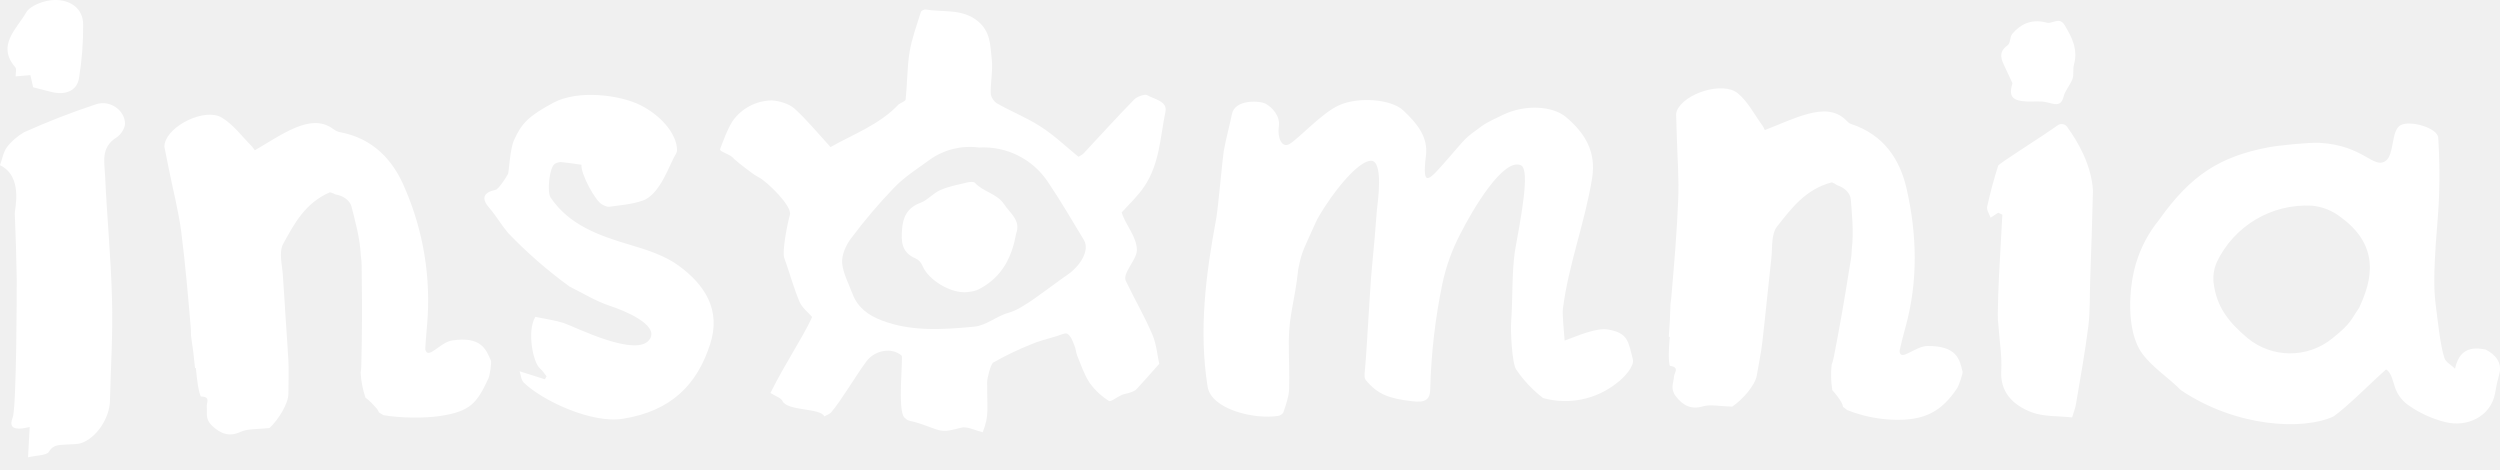
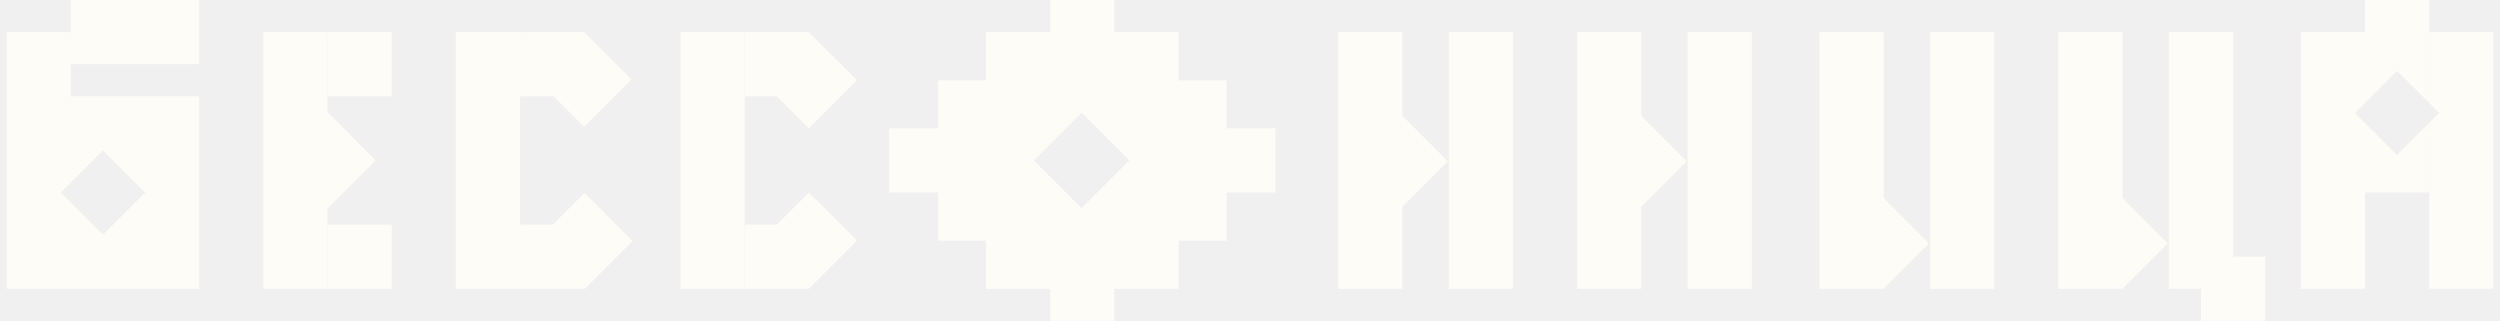
- <svg xmlns="http://www.w3.org/2000/svg" width="181" height="34" fill="white">
-   <path d="M71.16 31.3c-.6-.15-1.14-.44-1.55-.34-1.37.35-1.33.32-2.6-.15s-1.15-.22-1.53-.58c-.52-.49-.08-4.37-.2-4.48-.72-.64-1.96-.38-2.54.4-.72.95-1.78 2.78-2.56 3.7-.1.12-.3.18-.5.3-.26-.63-2.68-.37-3.03-1.12-.11-.23-.5-.34-.87-.58 1.15-2.3 2.3-3.93 3.02-5.5-.3-.34-.74-.68-.92-1.11-.43-1.03-.72-2.12-1.1-3.17-.17-.45.23-2.5.41-3.12s-1.65-2.4-2.25-2.71c-.4-.2-.73-.5-1.09-.76q-.31-.23-.7-.57c-.3-.4-1.1-.5-1.01-.73.26-.68.5-1.37.89-2a3.53 3.53 0 0 1 2.83-1.51c.57.03 1.27.24 1.67.6.88.8 1.66 1.75 2.6 2.78 1.56-.9 3.53-1.6 4.94-3.1.18-.12.49-.22.5-.36.12-1.13.1-2.28.28-3.4.16-.99.52-1.95.82-2.92.02-.09.24-.2.35-.18 1.26.21 2.63-.08 3.76.83.95.77.91 1.77 1.02 2.73.1.82-.09 1.66-.07 2.5 0 .25.22.6.46.74 1.04.59 2.17 1.04 3.16 1.68.98.63 1.82 1.44 2.73 2.18.16-.1.27-.14.35-.22 1.23-1.31 2.43-2.65 3.7-3.94.2-.2.76-.4.93-.3.51.3 1.47.43 1.32 1.19-.38 1.84-.42 3.78-1.54 5.43-.47.7-1.12 1.3-1.63 1.87.27.91 1.1 1.75 1.1 2.73 0 .7-1.07 1.67-.8 2.23.62 1.3 1.36 2.56 1.92 3.88.32.75.37 1.6.5 2.12-.69.77-1.15 1.31-1.64 1.83-.12.13-.32.2-.5.26-.18.07-.39.08-.57.16-.32.14-.8.52-.93.44a5 5 0 0 1-1.4-1.31c-.4-.6-.62-1.3-.9-1.97-.1-.25-.1-.53-.22-.78-.12-.3-.24-.64-.49-.8-.15-.1-.54.1-.82.18-.62.19-1.27.34-1.86.6q-1.39.56-2.69 1.3c-.18.1-.44 1.13-.44 1.4-.01 2.08.16 2.4-.32 3.64m-.28-20.61a5 5 0 0 0-3.58.9c-.88.64-1.82 1.24-2.55 2a39 39 0 0 0-3.14 3.7c-.37.5-.67 1.19-.63 1.76.07.77.49 1.52.77 2.28.36.93 1.11 1.5 2.07 1.87 2.19.84 4.48.67 6.73.46.87-.08 1.64-.79 2.52-1.02 1-.26 2.7-1.68 4.27-2.77.79-.54 1.62-1.7 1.14-2.49-.84-1.39-1.66-2.8-2.57-4.15a5.6 5.6 0 0 0-5.02-2.54" />
-   <path d="M73.57 16.91c-.3 1.65-.97 3.13-2.68 4.02-.25.14-.58.19-.87.22-1.17.12-2.81-.88-3.23-1.9a1 1 0 0 0-.5-.54c-1.07-.44-1.04-1.31-.98-2.12.06-.8.33-1.54 1.32-1.9.53-.2.93-.7 1.45-.93.62-.27 1.32-.4 1.99-.56.16-.04.44-.05.52.04.59.65 1.59.77 2.11 1.55.44.67 1.22 1.16.87 2.12m39.71 7.75c.88-.32 2.29-.96 3.17-.8 1.43.26 1.44.87 1.77 2.16.12.47-.6 1.3-1.16 1.71a6 6 0 0 1-5.34 1.09 9 9 0 0 1-1.95-2.07c-.3-.44-.42-2.83-.36-3.5.12-1.67.04-3.37.26-5.01.39-2.22 1.15-5.95.45-6.27-1.26-.58-3.47 3.14-4.4 4.98a14 14 0 0 0-1.29 3.58 43 43 0 0 0-.88 7.6c0 .84-.39 1.03-1.3.92-1.64-.19-2.5-.47-3.38-1.55-.09-.12-.08-.33-.07-.49.18-1.81.36-5.96.54-7.77q.2-2.03.35-4.07c.03-.32.54-3.64-.48-3.53-1.27.15-3.56 3.57-3.95 4.46-.82 1.86-1.01 2.02-1.27 3.42-.25 2.33-.66 3.22-.68 5.14-.01 1.19.06 2.38.02 3.56-.03.54-.23 1.08-.4 1.6-.03.13-.24.27-.38.29-1.77.28-4.87-.49-5.12-2.12-.65-4.08-.13-8.12.62-12.14.15-.83.46-4.4.55-4.92.17-.94.4-1.73.59-2.66.21-1.11 2.05-.98 2.44-.76.49.26 1.07.91.96 1.64-.13.81.22 1.6.76 1.28.69-.4 2.35-2.25 3.58-2.8 1.4-.65 3.79-.45 4.65.35 1.03.96 1.82 1.94 1.66 3.27-.3 2.46.2 1.83 1.6.23s1.14-1.4 2.41-2.33c.43-.32 1.05-.58 1.53-.82 1.66-.81 3.65-.65 4.59.14 1.43 1.2 2.2 2.56 1.9 4.42-.5 3.16-1.73 6.33-2.12 9.5-.04.3.08 1.73.13 2.27m64.46 2.03c.24-1 .75-1.7 2.23-1.38.68.35 1.22.94.97 1.8q-.19.69-.3 1.38c-.3 1.63-1.99 2.49-3.64 2.06a8 8 0 0 1-2.54-1.15 2.6 2.6 0 0 1-1.05-1.32c-.13-.35-.27-1.14-.66-1.33-1 .87-2.74 2.65-3.8 3.4-2.19 1.02-7.03.8-11.05-1.9-.9-.91-2.07-1.65-2.8-2.65-1.22-1.65-.96-4.91-.45-6.54a9 9 0 0 1 1.65-3.12c2.34-3.3 4.44-4.6 7.91-5.27.71-.14 3-.37 3.72-.33 3.22.18 3.92 1.95 4.8 1.3.62-.44.38-2.18 1.06-2.57s2.7.18 2.74.91q.13 2.07.06 4.13c-.05 1.6-.25 3.2-.31 4.8-.05 1.07-.07 2.14.07 3.2.13.97.31 2.87.63 3.82.1.3.5.5.76.76m-6.94-4.4c.55-1.25 1.95-4.16-1.27-6.52a4 4 0 0 0-2.16-.88 7.2 7.2 0 0 0-6.88 4.1 3 3 0 0 0-.23 1.45c.2 1.72 1.04 2.84 2.44 4.02a4.85 4.85 0 0 0 6.16.04c1.43-1.14 1.34-1.37 1.94-2.21M37.62 26.88l1.83.58.12-.21c-.16-.2-.28-.41-.47-.57-.52-.44-.96-2.73-.34-3.74.8.17 1.45.25 2.06.45.75.24 5.36 2.6 6.24 1.14.64-1.05-1.98-2.09-2.89-2.38-1.02-.34-1.96-.92-2.93-1.4a33 33 0 0 1-4.46-3.89c-.48-.57-.85-1.22-1.34-1.79q-.92-1.04.45-1.33c.18-.03.74-.84.9-1.17.05-.1.13-1.77.42-2.41.55-1.24 1.07-1.76 2.85-2.72s4.82-.57 6.3.17c1.47.73 2.64 2.07 2.66 3.25 0 .2-.15.39-.25.58-.33.67-.61 1.38-1.03 2-.28.43-.7.9-1.17 1.07-.77.28-1.63.34-2.45.46-.16.02-.36-.08-.52-.16-.5-.25-1.58-2.26-1.5-2.88q-.75-.12-1.51-.2a1 1 0 0 0-.42.13c-.4.26-.58 2.05-.3 2.45 1.33 1.97 3.48 2.75 5.76 3.42 1.22.36 2.52.78 3.5 1.5 1.88 1.37 3.1 3.2 2.28 5.7-.94 2.91-2.8 4.83-6.32 5.39-2.25.36-5.82-1.31-7.17-2.62-.2-.2-.21-.56-.3-.82M2.03 33.1l.12-2.18-.54.1c-.73.07-.93-.18-.69-.8.28-.69.3-9.48.29-10.08q-.04-2.35-.14-4.7c-.01-.29.63-2.67-1.07-3.48.16-.43.23-.93.5-1.3.31-.42.76-.8 1.23-1.08a54 54 0 0 1 5.22-2.03c1.04-.35 2.11.48 2.1 1.4 0 .34-.3.8-.61 1-1.17.73-.87 1.8-.83 2.77.13 3 .43 5.99.5 8.98.07 2.44-.09 4.89-.15 7.33-.03 1.26-1 2.7-2.09 3.05-.3.1-.64.07-.96.1-.51.06-1.01-.07-1.37.53-.16.27-.9.25-1.51.4M2.4 6.32l-.09-.4-.11-.48-1.07.09c0-.26.09-.54-.03-.67-1.36-1.58.11-2.76.79-3.95C2.18.4 3.2.02 3.92 0c1.16-.03 2.1.6 2.1 1.78a23 23 0 0 1-.3 3.88c-.15.92-.98 1.25-1.99 1zm147.27 2.88c.72.99 1.75 2.7 1.86 4.59q-.08 3.24-.2 6.48c-.04 1.1 0 2.22-.13 3.32-.24 1.9-.58 3.78-.9 5.67-.04.27-.15.53-.28.96-1-.11-2.07-.04-2.95-.38-1.35-.52-2.27-1.46-2.18-3 .06-1.08-.13-2.16-.2-3.23q-.06-.45-.05-.91.02-1.4.09-2.77l.24-4.39-.3-.14-.55.36c-.09-.25-.3-.55-.25-.8q.33-1.5.8-2.97c.06-.16 3.14-2.08 4.28-2.9a.5.5 0 0 1 .72.1m-3.97-3.17-.5-1.07c-.27-.58-.6-1.13.15-1.67.22-.16.15-.6.34-.83.58-.69 1.34-1.06 2.33-.85q.05 0 .1.02c.42.2.95-.48 1.36.2.55.9.97 1.78.68 2.84-.1.34 0 .72-.11 1.05-.16.44-.53.83-.64 1.27-.2.81-.7.54-1.25.42-.44-.1-.93-.03-1.4-.05-1.07-.05-1.35-.35-1.06-1.33M35.54 26.1c-.35-.8-.7-1.77-2.81-1.45-.87.13-1.76 1.45-1.94.64 0-.26.11-1.52.13-1.76a20.4 20.4 0 0 0-1.61-9.91c-.82-1.97-2.26-3.63-4.79-4.07q-.2-.06-.38-.2c-.9-.68-1.9-.46-2.79-.09-1.01.43-1.92 1.06-2.9 1.62q-.1-.14-.2-.27c-.72-.71-1.33-1.58-2.2-2.1-1.21-.71-3.81.55-4.12 1.87a1 1 0 0 0-.03.25l.32 1.58c.3 1.52.7 3.03.9 4.56.3 2.35.5 4.7.7 7.06l.01.49q.18 1.16.29 2.32l.06.01q.06.63.15 1.25c.05.29.16.81.23.81.7 0 .39.45.41.71.05.48-.14.91.38 1.4.63.6 1.27.82 2.06.45.51-.24 1.2-.18 2.1-.28.68-.63 1.37-1.8 1.37-2.47 0-.82.04-1.63 0-2.44q-.2-3.08-.4-6.15c-.05-.77-.31-1.67.03-2.29.79-1.42 1.56-2.94 3.38-3.72q.22.06.41.16c.53.09 1.02.4 1.15.88.26 1.04.62 2.3.67 3.52.09.52.06 1.05.07 1.58q.05 3.16-.03 6.33 0 .3-.05.6.05.91.35 1.8c.3.21.55.5.8.77q.11.13.18.3.16.11.33.2c1.27.22 3.03.22 4.08.06 2.21-.34 2.67-.91 3.52-2.74.08-.17.24-1.12.17-1.28m106.54.78c-.2-.85-.4-1.85-2.53-1.83-.88 0-1.98 1.18-2.02.36.04-.26.36-1.5.43-1.73.92-3.33.83-6.7.08-10.01-.47-2.07-1.61-3.91-4.04-4.7-.13-.04-.24-.16-.34-.26-.78-.79-1.8-.72-2.74-.47-1.07.28-2.08.77-3.15 1.18q-.06-.15-.14-.29c-.6-.8-1.05-1.75-1.82-2.38-1.08-.88-3.86 0-4.4 1.26a1 1 0 0 0-.06.24l.05 1.6c.04 1.55.17 3.1.1 4.64-.09 2.36-.3 4.72-.5 7.07l-.06.48q-.02 1.18-.12 2.34l.07.02q-.06.63-.07 1.26c0 .29.02.82.1.83.7.1.3.5.28.76-.03.48-.3.88.13 1.44.52.68 1.12.98 1.96.73.55-.16 1.22 0 2.12.02.78-.52 1.67-1.57 1.78-2.25.13-.8.31-1.6.4-2.4.24-2.05.43-4.1.66-6.14.08-.77-.02-1.7.41-2.25 1.03-1.3 2.05-2.7 3.97-3.2q.22.09.38.21c.51.17.95.54.99 1.04.08 1.06.22 2.36.07 3.57 0 .53-.12 1.05-.2 1.57q-.49 3.13-1.1 6.25a4 4 0 0 1-.16.58q-.1.91.05 1.83.38.41.66.88.08.15.12.33.14.12.3.23a10 10 0 0 0 3.35.7c2.24.07 3.46-.58 4.6-2.27.11-.15.44-1.07.4-1.24" />
+ <svg xmlns="http://www.w3.org/2000/svg" width="187" height="24" viewBox="0 0 187 24" fill="none">
+   <path d="M104.903 8.672L101.509 12.066L104.903 15.46L108.297 12.066L104.903 8.672Z" fill="#FDFCF7" />
+   <path d="M122.769 8.672L119.375 12.066L122.769 15.46L126.163 12.066L122.769 8.672Z" fill="#FDFCF7" />
+   <path d="M140.895 14.809L137.501 18.203L140.895 21.598L144.289 18.203L140.895 14.809Z" fill="#FDFCF7" />
+   <path d="M158.761 14.809L155.367 18.203L158.761 21.597L162.155 18.203L158.761 14.809Z" fill="#FDFCF7" />
+   <path d="M24.5 2.4H19.7V21.6H24.5V2.4Z" fill="#FDFCF7" />
+   <path d="M38.9 2.4H34.1V21.6H38.9V2.4Z" fill="#FDFCF7" />
+   <path d="M29.3 2.4H24.5V7.2H29.3V2.4Z" fill="#FDFCF7" />
+   <path d="M29.3 16.8H24.5V21.6H29.3V16.8Z" fill="#FDFCF7" />
+   <path d="M43.7 2.4H38.9V7.2H43.7V2.4Z" fill="#FDFCF7" />
+   <path d="M43.7 16.8H38.9V21.6H43.7V16.8Z" fill="#FDFCF7" />
+   <path d="M55.7 2.4H50.9V21.6H55.7V2.4Z" fill="#FDFCF7" />
+   <path d="M60.5 2.4H55.7V7.2H60.5V2.4Z" fill="#FDFCF7" />
+   <path d="M60.5 16.8H55.7V21.6H60.5V16.8Z" fill="#FDFCF7" />
+   <path d="M169.433 19.2H164.633V24H169.433V19.2Z" fill="#FDFCF7" />
+   <path d="M181.7 9.6V14.4H176.9V9.6H177.3L179.3 11.6L181.3 9.6H181.7Z" fill="#FDFCF7" />
+   <path d="M176.9 9.2L177.3 9.6H176.9V9.2Z" fill="#FDFCF7" />
+   <path d="M181.7 0V7.693L179.3 5.307L176.9 7.707V0H181.7Z" fill="#FDFCF7" />
+   <path d="M181.3 9.6L181.7 9.2V9.6H181.3Z" fill="#FDFCF7" />
+   <path d="M79.7 14.4H66.5V9.6H79.7L77.3 12L79.7 14.4Z" fill="#FDFCF7" />
+   <path d="M95.407 9.6V14.4H82.1L84.5 12L82.1 9.6H95.407Z" fill="#FDFCF7" />
+   <path d="M70.167 6.013V18H91.74V6.013H70.167ZM80.9 15.6L77.3 12L80.9 8.4L84.5 12L80.9 15.6Z" fill="#FDFCF7" />
+   <path d="M73.753 2.4V21.6H88.153V2.4H73.753ZM84.5 12L80.9 15.6L77.3 12L80.9 8.4L84.5 12Z" fill="#FDFCF7" />
+   <path d="M83.353 13.147V24H78.553V13.253L80.9 15.6L83.353 13.147Z" fill="#FDFCF7" />
+   <path d="M83.353 0V10.853L80.9 8.4L78.553 10.747V0H83.353Z" fill="#FDFCF7" />
+   <path d="M104.9 2.4H100.1V21.6H104.9V2.4Z" fill="#FDFCF7" />
+   <path d="M113.167 2.4H108.367V21.6H113.167V2.4Z" fill="#FDFCF7" />
+   <path d="M122.767 2.4H117.967V21.6H122.767V2.4Z" fill="#FDFCF7" />
+   <path d="M131.033 2.4H126.233V21.6H131.033V2.4Z" fill="#FDFCF7" />
+   <path d="M140.9 2.4H136.1V21.6H140.9V2.4Z" fill="#FDFCF7" />
+   <path d="M176.9 7.707L176.153 8.453L176.9 9.2V21.6H172.1V2.4H176.9V7.707Z" fill="#FDFCF7" />
+   <path d="M186.5 2.4V21.6H181.7V9.2L182.447 8.453L181.7 7.693V2.4H186.5Z" fill="#FDFCF7" />
+   <path d="M149.167 2.4H144.367V21.6H149.167V2.4Z" fill="#FDFCF7" />
+   <path d="M158.767 2.4H153.967V21.6H158.767V2.4Z" fill="#FDFCF7" />
+   <path d="M167.033 2.4H162.233V21.6H167.033V2.4Z" fill="#FDFCF7" />
+   <path d="M5.3 2.4V13.653L4.553 14.4L5.3 15.147V21.6H0.5V2.4H5.3Z" fill="#FDFCF7" />
+   <path d="M14.9 7.2V21.6H5.3V15.147L7.7 17.547L10.86 14.4L7.7 11.253L5.3 13.653V7.2H14.9Z" fill="#FDFCF7" />
+   <path d="M14.9 0H5.3V4.8H14.9V0Z" fill="#FDFCF7" />
+   <path d="M43.698 2.403L40.153 5.948L43.698 9.493L47.243 5.948L43.698 2.403Z" fill="#FDFCF7" />
+   <path d="M43.727 14.425L40.125 18.027L43.727 21.628L47.328 18.027L43.727 14.425Z" fill="#FDFCF7" />
+   <path d="M60.499 2.4L56.898 6.001L60.499 9.603L64.101 6.001L60.499 2.4Z" fill="#FDFCF7" />
+   <path d="M60.499 14.4L56.898 18.001L60.499 21.603L64.101 18.001L60.499 14.4Z" fill="#FDFCF7" />
+   <path d="M24.5 8.399L20.898 12.001L24.5 15.602L28.101 12.001L24.5 8.399Z" fill="#FDFCF7" />
</svg>
